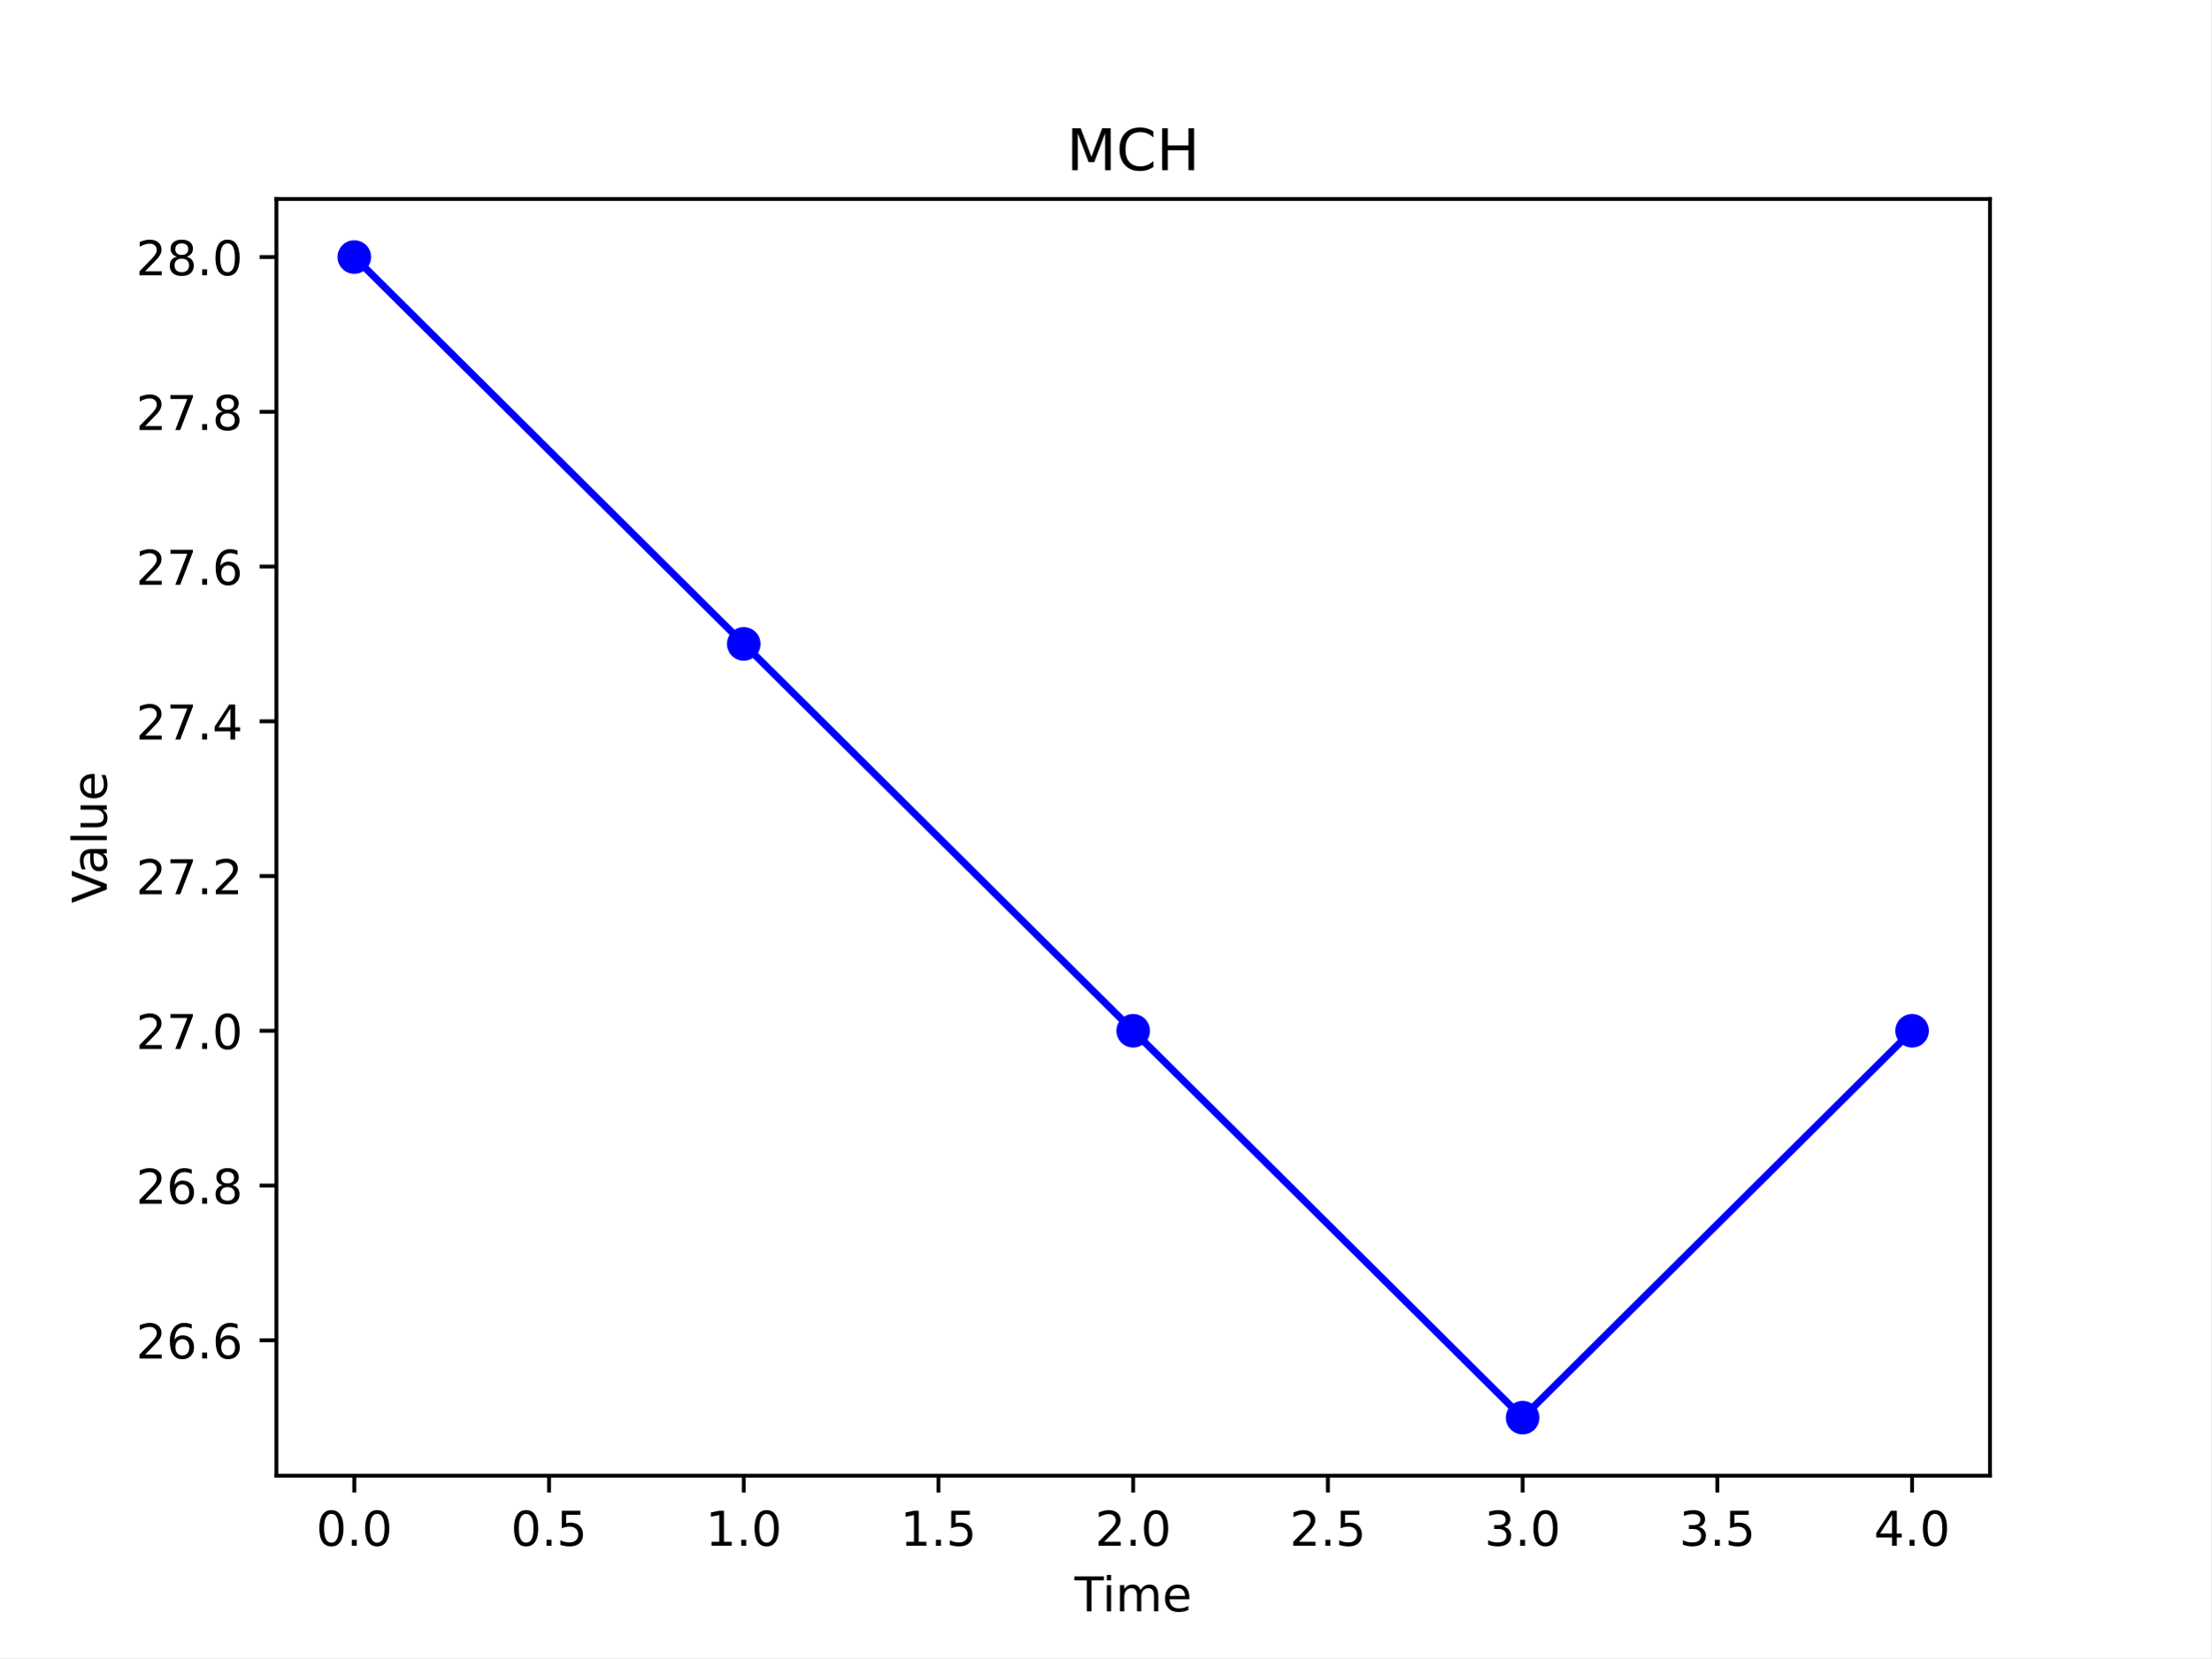
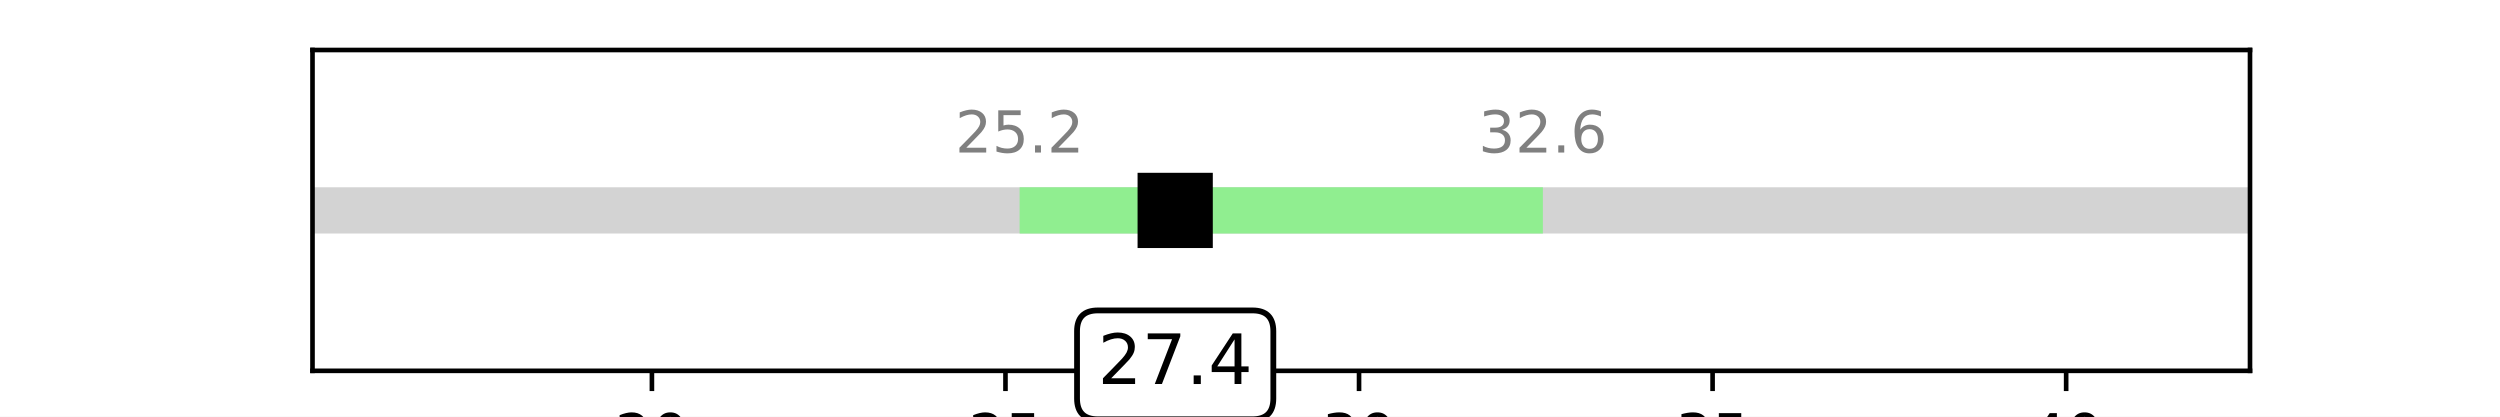
- <svg xmlns="http://www.w3.org/2000/svg" xmlns:xlink="http://www.w3.org/1999/xlink" width="460.8pt" height="345.6pt" viewBox="0 0 460.8 345.6" version="1.1">
+ <svg xmlns="http://www.w3.org/2000/svg" xmlns:xlink="http://www.w3.org/1999/xlink" width="432pt" height="72pt" viewBox="0 0 432 72" version="1.1">
  <defs>
    <style type="text/css">*{stroke-linejoin: round; stroke-linecap: butt}</style>
  </defs>
  <g id="figure_1">
    <g id="patch_1">
-       <path d="M 0 345.6  L 460.8 345.6  L 460.8 0  L 0 0  z " style="fill: #ffffff" />
+       <path d="M 0 72  L 432 72  L 432 0  L 0 0  z " style="fill: #ffffff" />
    </g>
    <g id="axes_1">
      <g id="patch_2">
-         <path d="M 57.6 307.584  L 414.72 307.584  L 414.72 41.472  L 57.6 41.472  z " style="fill: #ffffff" />
+         <path d="M 54 64.08  L 388.8 64.08  L 388.8 8.64  L 54 8.64  z " style="fill: #ffffff" />
      </g>
      <g id="matplotlib.axis_1">
        <g id="xtick_1">
          <g id="line2d_1">
            <defs>
-               <path id="m364ce2eb3a" d="M 0 0  L 0 3.5  " style="stroke: #000000; stroke-width: 0.8" />
+               <path id="mcb5e7ac299" d="M 0 0  L 0 3.5  " style="stroke: #000000; stroke-width: 0.8" />
            </defs>
            <g>
-               <use xlink:href="#m364ce2eb3a" x="73.833" y="307.584" style="stroke: #000000; stroke-width: 0.8" />
+               <use xlink:href="#mcb5e7ac299" x="112.651" y="64.08" style="stroke: #000000; stroke-width: 0.8" />
            </g>
          </g>
          <g id="text_1">
-             <g transform="translate(65.88116 322.1824) scale(0.1 -0.1)">
+             <g transform="translate(106.2886 78.67844) scale(0.1 -0.1)">
              <defs>
+                 <path id="DejaVuSans-32" d="M 1228 531  L 3431 531  L 3431 0  L 469 0  L 469 531  Q 828 903 1448 1529  Q 2069 2156 2228 2338  Q 2531 2678 2651 2914  Q 2772 3150 2772 3378  Q 2772 3750 2511 3984  Q 2250 4219 1831 4219  Q 1534 4219 1204 4116  Q 875 4013 500 3803  L 500 4441  Q 881 4594 1212 4672  Q 1544 4750 1819 4750  Q 2544 4750 2975 4387  Q 3406 4025 3406 3419  Q 3406 3131 3298 2873  Q 3191 2616 2906 2266  Q 2828 2175 2409 1742  Q 1991 1309 1228 531  z " transform="scale(0.015625)" />
                <path id="DejaVuSans-30" d="M 2034 4250  Q 1547 4250 1301 3770  Q 1056 3291 1056 2328  Q 1056 1369 1301 889  Q 1547 409 2034 409  Q 2525 409 2770 889  Q 3016 1369 3016 2328  Q 3016 3291 2770 3770  Q 2525 4250 2034 4250  z M 2034 4750  Q 2819 4750 3233 4129  Q 3647 3509 3647 2328  Q 3647 1150 3233 529  Q 2819 -91 2034 -91  Q 1250 -91 836 529  Q 422 1150 422 2328  Q 422 3509 836 4129  Q 1250 4750 2034 4750  z " transform="scale(0.015625)" />
-                 <path id="DejaVuSans-2e" d="M 684 794  L 1344 794  L 1344 0  L 684 0  L 684 794  z " transform="scale(0.015625)" />
              </defs>
-               <use xlink:href="#DejaVuSans-30" />
-               <use xlink:href="#DejaVuSans-2e" x="63.623" />
-               <use xlink:href="#DejaVuSans-30" x="95.41" />
+               <use xlink:href="#DejaVuSans-32" />
+               <use xlink:href="#DejaVuSans-30" x="63.623" />
            </g>
          </g>
        </g>
        <g id="xtick_2">
          <g id="line2d_2">
            <g>
-               <use xlink:href="#m364ce2eb3a" x="114.415" y="307.584" style="stroke: #000000; stroke-width: 0.8" />
+               <use xlink:href="#mcb5e7ac299" x="173.746" y="64.08" style="stroke: #000000; stroke-width: 0.8" />
            </g>
          </g>
          <g id="text_2">
-             <g transform="translate(106.463 322.1824) scale(0.1 -0.1)">
+             <g transform="translate(167.3835 78.67844) scale(0.1 -0.1)">
              <defs>
                <path id="DejaVuSans-35" d="M 691 4666  L 3169 4666  L 3169 4134  L 1269 4134  L 1269 2991  Q 1406 3038 1543 3061  Q 1681 3084 1819 3084  Q 2600 3084 3056 2656  Q 3513 2228 3513 1497  Q 3513 744 3044 326  Q 2575 -91 1722 -91  Q 1428 -91 1123 -41  Q 819 9 494 109  L 494 744  Q 775 591 1075 516  Q 1375 441 1709 441  Q 2250 441 2565 725  Q 2881 1009 2881 1497  Q 2881 1984 2565 2268  Q 2250 2553 1709 2553  Q 1456 2553 1204 2497  Q 953 2441 691 2322  L 691 4666  z " transform="scale(0.015625)" />
              </defs>
-               <use xlink:href="#DejaVuSans-30" />
-               <use xlink:href="#DejaVuSans-2e" x="63.623" />
-               <use xlink:href="#DejaVuSans-35" x="95.41" />
+               <use xlink:href="#DejaVuSans-32" />
+               <use xlink:href="#DejaVuSans-35" x="63.623" />
            </g>
          </g>
        </g>
        <g id="xtick_3">
          <g id="line2d_3">
            <g>
-               <use xlink:href="#m364ce2eb3a" x="154.996" y="307.584" style="stroke: #000000; stroke-width: 0.8" />
+               <use xlink:href="#mcb5e7ac299" x="234.841" y="64.08" style="stroke: #000000; stroke-width: 0.8" />
            </g>
          </g>
          <g id="text_3">
-             <g transform="translate(147.0448 322.1824) scale(0.1 -0.1)">
+             <g transform="translate(228.4784 78.67844) scale(0.1 -0.1)">
              <defs>
-                 <path id="DejaVuSans-31" d="M 794 531  L 1825 531  L 1825 4091  L 703 3866  L 703 4441  L 1819 4666  L 2450 4666  L 2450 531  L 3481 531  L 3481 0  L 794 0  L 794 531  z " transform="scale(0.015625)" />
+                 <path id="DejaVuSans-33" d="M 2597 2516  Q 3050 2419 3304 2112  Q 3559 1806 3559 1356  Q 3559 666 3084 287  Q 2609 -91 1734 -91  Q 1441 -91 1130 -33  Q 819 25 488 141  L 488 750  Q 750 597 1062 519  Q 1375 441 1716 441  Q 2309 441 2620 675  Q 2931 909 2931 1356  Q 2931 1769 2642 2001  Q 2353 2234 1838 2234  L 1294 2234  L 1294 2753  L 1863 2753  Q 2328 2753 2575 2939  Q 2822 3125 2822 3475  Q 2822 3834 2567 4026  Q 2313 4219 1838 4219  Q 1578 4219 1281 4162  Q 984 4106 628 3988  L 628 4550  Q 988 4650 1302 4700  Q 1616 4750 1894 4750  Q 2613 4750 3031 4423  Q 3450 4097 3450 3541  Q 3450 3153 3228 2886  Q 3006 2619 2597 2516  z " transform="scale(0.015625)" />
              </defs>
-               <use xlink:href="#DejaVuSans-31" />
-               <use xlink:href="#DejaVuSans-2e" x="63.623" />
-               <use xlink:href="#DejaVuSans-30" x="95.41" />
+               <use xlink:href="#DejaVuSans-33" />
+               <use xlink:href="#DejaVuSans-30" x="63.623" />
            </g>
          </g>
        </g>
        <g id="xtick_4">
          <g id="line2d_4">
            <g>
-               <use xlink:href="#m364ce2eb3a" x="195.578" y="307.584" style="stroke: #000000; stroke-width: 0.8" />
+               <use xlink:href="#mcb5e7ac299" x="295.936" y="64.08" style="stroke: #000000; stroke-width: 0.8" />
            </g>
          </g>
          <g id="text_4">
-             <g transform="translate(187.6266 322.1824) scale(0.1 -0.1)">
-               <use xlink:href="#DejaVuSans-31" />
-               <use xlink:href="#DejaVuSans-2e" x="63.623" />
-               <use xlink:href="#DejaVuSans-35" x="95.41" />
+             <g transform="translate(289.5733 78.67844) scale(0.1 -0.1)">
+               <use xlink:href="#DejaVuSans-33" />
+               <use xlink:href="#DejaVuSans-35" x="63.623" />
            </g>
          </g>
        </g>
        <g id="xtick_5">
          <g id="line2d_5">
            <g>
-               <use xlink:href="#m364ce2eb3a" x="236.16" y="307.584" style="stroke: #000000; stroke-width: 0.8" />
+               <use xlink:href="#mcb5e7ac299" x="357.031" y="64.08" style="stroke: #000000; stroke-width: 0.8" />
            </g>
          </g>
          <g id="text_5">
-             <g transform="translate(228.2084 322.1824) scale(0.1 -0.1)">
-               <defs>
-                 <path id="DejaVuSans-32" d="M 1228 531  L 3431 531  L 3431 0  L 469 0  L 469 531  Q 828 903 1448 1529  Q 2069 2156 2228 2338  Q 2531 2678 2651 2914  Q 2772 3150 2772 3378  Q 2772 3750 2511 3984  Q 2250 4219 1831 4219  Q 1534 4219 1204 4116  Q 875 4013 500 3803  L 500 4441  Q 881 4594 1212 4672  Q 1544 4750 1819 4750  Q 2544 4750 2975 4387  Q 3406 4025 3406 3419  Q 3406 3131 3298 2873  Q 3191 2616 2906 2266  Q 2828 2175 2409 1742  Q 1991 1309 1228 531  z " transform="scale(0.015625)" />
-               </defs>
-               <use xlink:href="#DejaVuSans-32" />
-               <use xlink:href="#DejaVuSans-2e" x="63.623" />
-               <use xlink:href="#DejaVuSans-30" x="95.41" />
-             </g>
-           </g>
-         </g>
-         <g id="xtick_6">
-           <g id="line2d_6">
-             <g>
-               <use xlink:href="#m364ce2eb3a" x="276.742" y="307.584" style="stroke: #000000; stroke-width: 0.8" />
-             </g>
-           </g>
-           <g id="text_6">
-             <g transform="translate(268.7903 322.1824) scale(0.1 -0.1)">
-               <use xlink:href="#DejaVuSans-32" />
-               <use xlink:href="#DejaVuSans-2e" x="63.623" />
-               <use xlink:href="#DejaVuSans-35" x="95.41" />
-             </g>
-           </g>
-         </g>
-         <g id="xtick_7">
-           <g id="line2d_7">
-             <g>
-               <use xlink:href="#m364ce2eb3a" x="317.324" y="307.584" style="stroke: #000000; stroke-width: 0.8" />
-             </g>
-           </g>
-           <g id="text_7">
-             <g transform="translate(309.3721 322.1824) scale(0.1 -0.1)">
-               <defs>
-                 <path id="DejaVuSans-33" d="M 2597 2516  Q 3050 2419 3304 2112  Q 3559 1806 3559 1356  Q 3559 666 3084 287  Q 2609 -91 1734 -91  Q 1441 -91 1130 -33  Q 819 25 488 141  L 488 750  Q 750 597 1062 519  Q 1375 441 1716 441  Q 2309 441 2620 675  Q 2931 909 2931 1356  Q 2931 1769 2642 2001  Q 2353 2234 1838 2234  L 1294 2234  L 1294 2753  L 1863 2753  Q 2328 2753 2575 2939  Q 2822 3125 2822 3475  Q 2822 3834 2567 4026  Q 2313 4219 1838 4219  Q 1578 4219 1281 4162  Q 984 4106 628 3988  L 628 4550  Q 988 4650 1302 4700  Q 1616 4750 1894 4750  Q 2613 4750 3031 4423  Q 3450 4097 3450 3541  Q 3450 3153 3228 2886  Q 3006 2619 2597 2516  z " transform="scale(0.015625)" />
-               </defs>
-               <use xlink:href="#DejaVuSans-33" />
-               <use xlink:href="#DejaVuSans-2e" x="63.623" />
-               <use xlink:href="#DejaVuSans-30" x="95.41" />
-             </g>
-           </g>
-         </g>
-         <g id="xtick_8">
-           <g id="line2d_8">
-             <g>
-               <use xlink:href="#m364ce2eb3a" x="357.905" y="307.584" style="stroke: #000000; stroke-width: 0.8" />
-             </g>
-           </g>
-           <g id="text_8">
-             <g transform="translate(349.9539 322.1824) scale(0.1 -0.1)">
-               <use xlink:href="#DejaVuSans-33" />
-               <use xlink:href="#DejaVuSans-2e" x="63.623" />
-               <use xlink:href="#DejaVuSans-35" x="95.41" />
-             </g>
-           </g>
-         </g>
-         <g id="xtick_9">
-           <g id="line2d_9">
-             <g>
-               <use xlink:href="#m364ce2eb3a" x="398.487" y="307.584" style="stroke: #000000; stroke-width: 0.8" />
-             </g>
-           </g>
-           <g id="text_9">
-             <g transform="translate(390.5357 322.1824) scale(0.1 -0.1)">
+             <g transform="translate(350.6682 78.67844) scale(0.1 -0.1)">
              <defs>
                <path id="DejaVuSans-34" d="M 2419 4116  L 825 1625  L 2419 1625  L 2419 4116  z M 2253 4666  L 3047 4666  L 3047 1625  L 3713 1625  L 3713 1100  L 3047 1100  L 3047 0  L 2419 0  L 2419 1100  L 313 1100  L 313 1709  L 2253 4666  z " transform="scale(0.015625)" />
              </defs>
              <use xlink:href="#DejaVuSans-34" />
-               <use xlink:href="#DejaVuSans-2e" x="63.623" />
-               <use xlink:href="#DejaVuSans-30" x="95.41" />
+               <use xlink:href="#DejaVuSans-30" x="63.623" />
            </g>
          </g>
        </g>
-         <g id="text_10">
-           <g transform="translate(223.9264 335.8606) scale(0.1 -0.1)">
-             <defs>
-               <path id="DejaVuSans-54" d="M -19 4666  L 3928 4666  L 3928 4134  L 2272 4134  L 2272 0  L 1638 0  L 1638 4134  L -19 4134  L -19 4666  z " transform="scale(0.015625)" />
-               <path id="DejaVuSans-69" d="M 603 3500  L 1178 3500  L 1178 0  L 603 0  L 603 3500  z M 603 4863  L 1178 4863  L 1178 4134  L 603 4134  L 603 4863  z " transform="scale(0.015625)" />
-               <path id="DejaVuSans-6d" d="M 3328 2828  Q 3544 3216 3844 3400  Q 4144 3584 4550 3584  Q 5097 3584 5394 3201  Q 5691 2819 5691 2113  L 5691 0  L 5113 0  L 5113 2094  Q 5113 2597 4934 2840  Q 4756 3084 4391 3084  Q 3944 3084 3684 2787  Q 3425 2491 3425 1978  L 3425 0  L 2847 0  L 2847 2094  Q 2847 2600 2669 2842  Q 2491 3084 2119 3084  Q 1678 3084 1418 2786  Q 1159 2488 1159 1978  L 1159 0  L 581 0  L 581 3500  L 1159 3500  L 1159 2956  Q 1356 3278 1631 3431  Q 1906 3584 2284 3584  Q 2666 3584 2933 3390  Q 3200 3197 3328 2828  z " transform="scale(0.015625)" />
-               <path id="DejaVuSans-65" d="M 3597 1894  L 3597 1613  L 953 1613  Q 991 1019 1311 708  Q 1631 397 2203 397  Q 2534 397 2845 478  Q 3156 559 3463 722  L 3463 178  Q 3153 47 2828 -22  Q 2503 -91 2169 -91  Q 1331 -91 842 396  Q 353 884 353 1716  Q 353 2575 817 3079  Q 1281 3584 2069 3584  Q 2775 3584 3186 3129  Q 3597 2675 3597 1894  z M 3022 2063  Q 3016 2534 2758 2815  Q 2500 3097 2075 3097  Q 1594 3097 1305 2825  Q 1016 2553 972 2059  L 3022 2063  z " transform="scale(0.015625)" />
-             </defs>
-             <use xlink:href="#DejaVuSans-54" />
-             <use xlink:href="#DejaVuSans-69" x="57.959" />
-             <use xlink:href="#DejaVuSans-6d" x="85.742" />
-             <use xlink:href="#DejaVuSans-65" x="183.154" />
-           </g>
-         </g>
      </g>
-       <g id="matplotlib.axis_2">
-         <g id="ytick_1">
-           <g id="line2d_10">
-             <defs>
-               <path id="m0983196973" d="M 0 0  L -3.5 0  " style="stroke: #000000; stroke-width: 0.8" />
-             </defs>
-             <g>
-               <use xlink:href="#m0983196973" x="57.6" y="279.36" style="stroke: #000000; stroke-width: 0.8" />
-             </g>
-           </g>
-           <g id="text_11">
-             <g transform="translate(28.33438 283.1592) scale(0.1 -0.1)">
-               <defs>
-                 <path id="DejaVuSans-36" d="M 2113 2584  Q 1688 2584 1439 2293  Q 1191 2003 1191 1497  Q 1191 994 1439 701  Q 1688 409 2113 409  Q 2538 409 2786 701  Q 3034 994 3034 1497  Q 3034 2003 2786 2293  Q 2538 2584 2113 2584  z M 3366 4563  L 3366 3988  Q 3128 4100 2886 4159  Q 2644 4219 2406 4219  Q 1781 4219 1451 3797  Q 1122 3375 1075 2522  Q 1259 2794 1537 2939  Q 1816 3084 2150 3084  Q 2853 3084 3261 2657  Q 3669 2231 3669 1497  Q 3669 778 3244 343  Q 2819 -91 2113 -91  Q 1303 -91 875 529  Q 447 1150 447 2328  Q 447 3434 972 4092  Q 1497 4750 2381 4750  Q 2619 4750 2861 4703  Q 3103 4656 3366 4563  z " transform="scale(0.015625)" />
-               </defs>
-               <use xlink:href="#DejaVuSans-32" />
-               <use xlink:href="#DejaVuSans-36" x="63.623" />
-               <use xlink:href="#DejaVuSans-2e" x="127.246" />
-               <use xlink:href="#DejaVuSans-36" x="159.033" />
-             </g>
-           </g>
-         </g>
-         <g id="ytick_2">
-           <g id="line2d_11">
-             <g>
-               <use xlink:href="#m0983196973" x="57.6" y="247.104" style="stroke: #000000; stroke-width: 0.8" />
-             </g>
-           </g>
-           <g id="text_12">
-             <g transform="translate(28.33438 250.9032) scale(0.1 -0.1)">
-               <defs>
-                 <path id="DejaVuSans-38" d="M 2034 2216  Q 1584 2216 1326 1975  Q 1069 1734 1069 1313  Q 1069 891 1326 650  Q 1584 409 2034 409  Q 2484 409 2743 651  Q 3003 894 3003 1313  Q 3003 1734 2745 1975  Q 2488 2216 2034 2216  z M 1403 2484  Q 997 2584 770 2862  Q 544 3141 544 3541  Q 544 4100 942 4425  Q 1341 4750 2034 4750  Q 2731 4750 3128 4425  Q 3525 4100 3525 3541  Q 3525 3141 3298 2862  Q 3072 2584 2669 2484  Q 3125 2378 3379 2068  Q 3634 1759 3634 1313  Q 3634 634 3220 271  Q 2806 -91 2034 -91  Q 1263 -91 848 271  Q 434 634 434 1313  Q 434 1759 690 2068  Q 947 2378 1403 2484  z M 1172 3481  Q 1172 3119 1398 2916  Q 1625 2713 2034 2713  Q 2441 2713 2670 2916  Q 2900 3119 2900 3481  Q 2900 3844 2670 4047  Q 2441 4250 2034 4250  Q 1625 4250 1398 4047  Q 1172 3844 1172 3481  z " transform="scale(0.015625)" />
-               </defs>
-               <use xlink:href="#DejaVuSans-32" />
-               <use xlink:href="#DejaVuSans-36" x="63.623" />
-               <use xlink:href="#DejaVuSans-2e" x="127.246" />
-               <use xlink:href="#DejaVuSans-38" x="159.033" />
-             </g>
-           </g>
-         </g>
-         <g id="ytick_3">
-           <g id="line2d_12">
-             <g>
-               <use xlink:href="#m0983196973" x="57.6" y="214.848" style="stroke: #000000; stroke-width: 0.8" />
-             </g>
-           </g>
-           <g id="text_13">
-             <g transform="translate(28.33438 218.6472) scale(0.1 -0.1)">
-               <defs>
-                 <path id="DejaVuSans-37" d="M 525 4666  L 3525 4666  L 3525 4397  L 1831 0  L 1172 0  L 2766 4134  L 525 4134  L 525 4666  z " transform="scale(0.015625)" />
-               </defs>
-               <use xlink:href="#DejaVuSans-32" />
-               <use xlink:href="#DejaVuSans-37" x="63.623" />
-               <use xlink:href="#DejaVuSans-2e" x="127.246" />
-               <use xlink:href="#DejaVuSans-30" x="159.033" />
-             </g>
-           </g>
-         </g>
-         <g id="ytick_4">
-           <g id="line2d_13">
-             <g>
-               <use xlink:href="#m0983196973" x="57.6" y="182.592" style="stroke: #000000; stroke-width: 0.8" />
-             </g>
-           </g>
-           <g id="text_14">
-             <g transform="translate(28.33438 186.3912) scale(0.1 -0.1)">
-               <use xlink:href="#DejaVuSans-32" />
-               <use xlink:href="#DejaVuSans-37" x="63.623" />
-               <use xlink:href="#DejaVuSans-2e" x="127.246" />
-               <use xlink:href="#DejaVuSans-32" x="159.033" />
-             </g>
-           </g>
-         </g>
-         <g id="ytick_5">
-           <g id="line2d_14">
-             <g>
-               <use xlink:href="#m0983196973" x="57.6" y="150.336" style="stroke: #000000; stroke-width: 0.8" />
-             </g>
-           </g>
-           <g id="text_15">
-             <g transform="translate(28.33438 154.1352) scale(0.1 -0.1)">
-               <use xlink:href="#DejaVuSans-32" />
-               <use xlink:href="#DejaVuSans-37" x="63.623" />
-               <use xlink:href="#DejaVuSans-2e" x="127.246" />
-               <use xlink:href="#DejaVuSans-34" x="159.033" />
-             </g>
-           </g>
-         </g>
-         <g id="ytick_6">
-           <g id="line2d_15">
-             <g>
-               <use xlink:href="#m0983196973" x="57.6" y="118.08" style="stroke: #000000; stroke-width: 0.8" />
-             </g>
-           </g>
-           <g id="text_16">
-             <g transform="translate(28.33438 121.8792) scale(0.1 -0.1)">
-               <use xlink:href="#DejaVuSans-32" />
-               <use xlink:href="#DejaVuSans-37" x="63.623" />
-               <use xlink:href="#DejaVuSans-2e" x="127.246" />
-               <use xlink:href="#DejaVuSans-36" x="159.033" />
-             </g>
-           </g>
-         </g>
-         <g id="ytick_7">
-           <g id="line2d_16">
-             <g>
-               <use xlink:href="#m0983196973" x="57.6" y="85.824" style="stroke: #000000; stroke-width: 0.8" />
-             </g>
-           </g>
-           <g id="text_17">
-             <g transform="translate(28.33438 89.62322) scale(0.1 -0.1)">
-               <use xlink:href="#DejaVuSans-32" />
-               <use xlink:href="#DejaVuSans-37" x="63.623" />
-               <use xlink:href="#DejaVuSans-2e" x="127.246" />
-               <use xlink:href="#DejaVuSans-38" x="159.033" />
-             </g>
-           </g>
-         </g>
-         <g id="ytick_8">
-           <g id="line2d_17">
-             <g>
-               <use xlink:href="#m0983196973" x="57.6" y="53.568" style="stroke: #000000; stroke-width: 0.8" />
-             </g>
-           </g>
-           <g id="text_18">
-             <g transform="translate(28.33438 57.36722) scale(0.1 -0.1)">
-               <use xlink:href="#DejaVuSans-32" />
-               <use xlink:href="#DejaVuSans-38" x="63.623" />
-               <use xlink:href="#DejaVuSans-2e" x="127.246" />
-               <use xlink:href="#DejaVuSans-30" x="159.033" />
-             </g>
-           </g>
-         </g>
-         <g id="text_19">
-           <g transform="translate(22.25469 188.2593) rotate(-90) scale(0.1 -0.1)">
-             <defs>
-               <path id="DejaVuSans-56" d="M 1831 0  L 50 4666  L 709 4666  L 2188 738  L 3669 4666  L 4325 4666  L 2547 0  L 1831 0  z " transform="scale(0.015625)" />
-               <path id="DejaVuSans-61" d="M 2194 1759  Q 1497 1759 1228 1600  Q 959 1441 959 1056  Q 959 750 1161 570  Q 1363 391 1709 391  Q 2188 391 2477 730  Q 2766 1069 2766 1631  L 2766 1759  L 2194 1759  z M 3341 1997  L 3341 0  L 2766 0  L 2766 531  Q 2569 213 2275 61  Q 1981 -91 1556 -91  Q 1019 -91 701 211  Q 384 513 384 1019  Q 384 1609 779 1909  Q 1175 2209 1959 2209  L 2766 2209  L 2766 2266  Q 2766 2663 2505 2880  Q 2244 3097 1772 3097  Q 1472 3097 1187 3025  Q 903 2953 641 2809  L 641 3341  Q 956 3463 1253 3523  Q 1550 3584 1831 3584  Q 2591 3584 2966 3190  Q 3341 2797 3341 1997  z " transform="scale(0.015625)" />
-               <path id="DejaVuSans-6c" d="M 603 4863  L 1178 4863  L 1178 0  L 603 0  L 603 4863  z " transform="scale(0.015625)" />
-               <path id="DejaVuSans-75" d="M 544 1381  L 544 3500  L 1119 3500  L 1119 1403  Q 1119 906 1312 657  Q 1506 409 1894 409  Q 2359 409 2629 706  Q 2900 1003 2900 1516  L 2900 3500  L 3475 3500  L 3475 0  L 2900 0  L 2900 538  Q 2691 219 2414 64  Q 2138 -91 1772 -91  Q 1169 -91 856 284  Q 544 659 544 1381  z M 1991 3584  L 1991 3584  z " transform="scale(0.015625)" />
-             </defs>
-             <use xlink:href="#DejaVuSans-56" />
-             <use xlink:href="#DejaVuSans-61" x="60.658" />
-             <use xlink:href="#DejaVuSans-6c" x="121.938" />
-             <use xlink:href="#DejaVuSans-75" x="149.721" />
-             <use xlink:href="#DejaVuSans-65" x="213.1" />
-           </g>
-         </g>
+       <g id="matplotlib.axis_2" />
+       <g id="LineCollection_1">
+         <path d="M 54 36.36  L 388.8 36.36  " clip-path="url(#p726c7a1cf4)" style="fill: none; stroke: #d3d3d3; stroke-width: 8" />
      </g>
-       <g id="line2d_18">
-         <path d="M 73.833 53.568  L 154.996 134.208  L 236.16 214.848  L 317.324 295.488  L 398.487 214.848  " clip-path="url(#p337cb60a1a)" style="fill: none; stroke: #0000ff; stroke-width: 1.5; stroke-linecap: square" />
+       <g id="LineCollection_2">
+         <path d="M 176.19 36.36  L 266.61 36.36  " clip-path="url(#p726c7a1cf4)" style="fill: none; stroke: #90ee90; stroke-width: 8" />
+       </g>
+       <g id="line2d_6">
        <defs>
-           <path id="mcabab6f278" d="M 0 3  C 0.796 3 1.559 2.684 2.121 2.121  C 2.684 1.559 3 0.796 3 0  C 3 -0.796 2.684 -1.559 2.121 -2.121  C 1.559 -2.684 0.796 -3 0 -3  C -0.796 -3 -1.559 -2.684 -2.121 -2.121  C -2.684 -1.559 -3 -0.796 -3 0  C -3 0.796 -2.684 1.559 -2.121 2.121  C -1.559 2.684 -0.796 3 0 3  z " style="stroke: #0000ff" />
+           <path id="m7fed1114f3" d="M -6 6  L 6 6  L 6 -6  L -6 -6  z " style="stroke: #000000; stroke-linejoin: miter" />
        </defs>
-         <g clip-path="url(#p337cb60a1a)">
-           <use xlink:href="#mcabab6f278" x="73.833" y="53.568" style="fill: #0000ff; stroke: #0000ff" />
-           <use xlink:href="#mcabab6f278" x="154.996" y="134.208" style="fill: #0000ff; stroke: #0000ff" />
-           <use xlink:href="#mcabab6f278" x="236.16" y="214.848" style="fill: #0000ff; stroke: #0000ff" />
-           <use xlink:href="#mcabab6f278" x="317.324" y="295.488" style="fill: #0000ff; stroke: #0000ff" />
-           <use xlink:href="#mcabab6f278" x="398.487" y="214.848" style="fill: #0000ff; stroke: #0000ff" />
+         <g clip-path="url(#p726c7a1cf4)">
+           <use xlink:href="#m7fed1114f3" x="203.072" y="36.36" style="stroke: #000000; stroke-linejoin: miter" />
        </g>
      </g>
      <g id="patch_3">
-         <path d="M 57.6 307.584  L 57.6 41.472  " style="fill: none; stroke: #000000; stroke-width: 0.8; stroke-linejoin: miter; stroke-linecap: square" />
+         <path d="M 54 64.08  L 54 8.64  " style="fill: none; stroke: #000000; stroke-width: 0.8; stroke-linejoin: miter; stroke-linecap: square" />
      </g>
      <g id="patch_4">
-         <path d="M 414.72 307.584  L 414.72 41.472  " style="fill: none; stroke: #000000; stroke-width: 0.8; stroke-linejoin: miter; stroke-linecap: square" />
+         <path d="M 388.8 64.08  L 388.8 8.64  " style="fill: none; stroke: #000000; stroke-width: 0.8; stroke-linejoin: miter; stroke-linecap: square" />
      </g>
      <g id="patch_5">
-         <path d="M 57.6 307.584  L 414.72 307.584  " style="fill: none; stroke: #000000; stroke-width: 0.8; stroke-linejoin: miter; stroke-linecap: square" />
+         <path d="M 54 64.08  L 388.8 64.08  " style="fill: none; stroke: #000000; stroke-width: 0.8; stroke-linejoin: miter; stroke-linecap: square" />
      </g>
      <g id="patch_6">
-         <path d="M 57.6 41.472  L 414.72 41.472  " style="fill: none; stroke: #000000; stroke-width: 0.8; stroke-linejoin: miter; stroke-linecap: square" />
+         <path d="M 54 8.64  L 388.8 8.64  " style="fill: none; stroke: #000000; stroke-width: 0.8; stroke-linejoin: miter; stroke-linecap: square" />
      </g>
-       <g id="text_20">
-         <g transform="translate(222.2812 35.472) scale(0.12 -0.12)">
+       <g id="text_6">
+         <g id="patch_7">
+           <path d="M 189.712 72.456  L 216.431 72.456  Q 220.031 72.456 220.031 68.856  L 220.031 57.242  Q 220.031 53.642 216.431 53.642  L 189.712 53.642  Q 186.112 53.642 186.112 57.242  L 186.112 68.856  Q 186.112 72.456 189.712 72.456  z " style="fill: #ffffff; stroke: #000000; stroke-linejoin: miter" />
+         </g>
+         <g transform="translate(189.7122 66.36) scale(0.12 -0.12)">
+           <defs>
+             <path id="DejaVuSans-37" d="M 525 4666  L 3525 4666  L 3525 4397  L 1831 0  L 1172 0  L 2766 4134  L 525 4134  L 525 4666  z " transform="scale(0.015625)" />
+             <path id="DejaVuSans-2e" d="M 684 794  L 1344 794  L 1344 0  L 684 0  L 684 794  z " transform="scale(0.015625)" />
+           </defs>
+           <use xlink:href="#DejaVuSans-32" />
+           <use xlink:href="#DejaVuSans-37" x="63.623" />
+           <use xlink:href="#DejaVuSans-2e" x="127.246" />
+           <use xlink:href="#DejaVuSans-34" x="159.033" />
+         </g>
+       </g>
+       <g id="text_7">
+         <g style="fill: #808080" transform="translate(165.057 26.36) scale(0.1 -0.1)">
+           <use xlink:href="#DejaVuSans-32" />
+           <use xlink:href="#DejaVuSans-35" x="63.623" />
+           <use xlink:href="#DejaVuSans-2e" x="127.246" />
+           <use xlink:href="#DejaVuSans-32" x="159.033" />
+         </g>
+       </g>
+       <g id="text_8">
+         <g style="fill: #808080" transform="translate(255.4774 26.36) scale(0.1 -0.1)">
+           <defs>
+             <path id="DejaVuSans-36" d="M 2113 2584  Q 1688 2584 1439 2293  Q 1191 2003 1191 1497  Q 1191 994 1439 701  Q 1688 409 2113 409  Q 2538 409 2786 701  Q 3034 994 3034 1497  Q 3034 2003 2786 2293  Q 2538 2584 2113 2584  z M 3366 4563  L 3366 3988  Q 3128 4100 2886 4159  Q 2644 4219 2406 4219  Q 1781 4219 1451 3797  Q 1122 3375 1075 2522  Q 1259 2794 1537 2939  Q 1816 3084 2150 3084  Q 2853 3084 3261 2657  Q 3669 2231 3669 1497  Q 3669 778 3244 343  Q 2819 -91 2113 -91  Q 1303 -91 875 529  Q 447 1150 447 2328  Q 447 3434 972 4092  Q 1497 4750 2381 4750  Q 2619 4750 2861 4703  Q 3103 4656 3366 4563  z " transform="scale(0.015625)" />
+           </defs>
+           <use xlink:href="#DejaVuSans-33" />
+           <use xlink:href="#DejaVuSans-32" x="63.623" />
+           <use xlink:href="#DejaVuSans-2e" x="127.246" />
+           <use xlink:href="#DejaVuSans-36" x="159.033" />
+         </g>
+       </g>
+       <g id="text_9">
+         <g transform="translate(205.2081 -11.36) scale(0.14 -0.14)">
          <defs>
            <path id="DejaVuSans-4d" d="M 628 4666  L 1569 4666  L 2759 1491  L 3956 4666  L 4897 4666  L 4897 0  L 4281 0  L 4281 4097  L 3078 897  L 2444 897  L 1241 4097  L 1241 0  L 628 0  L 628 4666  z " transform="scale(0.015625)" />
            <path id="DejaVuSans-43" d="M 4122 4306  L 4122 3641  Q 3803 3938 3442 4084  Q 3081 4231 2675 4231  Q 1875 4231 1450 3742  Q 1025 3253 1025 2328  Q 1025 1406 1450 917  Q 1875 428 2675 428  Q 3081 428 3442 575  Q 3803 722 4122 1019  L 4122 359  Q 3791 134 3420 21  Q 3050 -91 2638 -91  Q 1578 -91 968 557  Q 359 1206 359 2328  Q 359 3453 968 4101  Q 1578 4750 2638 4750  Q 3056 4750 3426 4639  Q 3797 4528 4122 4306  z " transform="scale(0.015625)" />
            <path id="DejaVuSans-48" d="M 628 4666  L 1259 4666  L 1259 2753  L 3553 2753  L 3553 4666  L 4184 4666  L 4184 0  L 3553 0  L 3553 2222  L 1259 2222  L 1259 0  L 628 0  L 628 4666  z " transform="scale(0.015625)" />
          </defs>
          <use xlink:href="#DejaVuSans-4d" />
          <use xlink:href="#DejaVuSans-43" x="86.279" />
          <use xlink:href="#DejaVuSans-48" x="156.104" />
        </g>
      </g>
    </g>
  </g>
  <defs>
-     <clipPath id="p337cb60a1a">
-       <rect x="57.6" y="41.472" width="357.12" height="266.112" />
+     <clipPath id="p726c7a1cf4">
+       <rect x="54" y="8.64" width="334.8" height="55.44" />
    </clipPath>
  </defs>
</svg>
